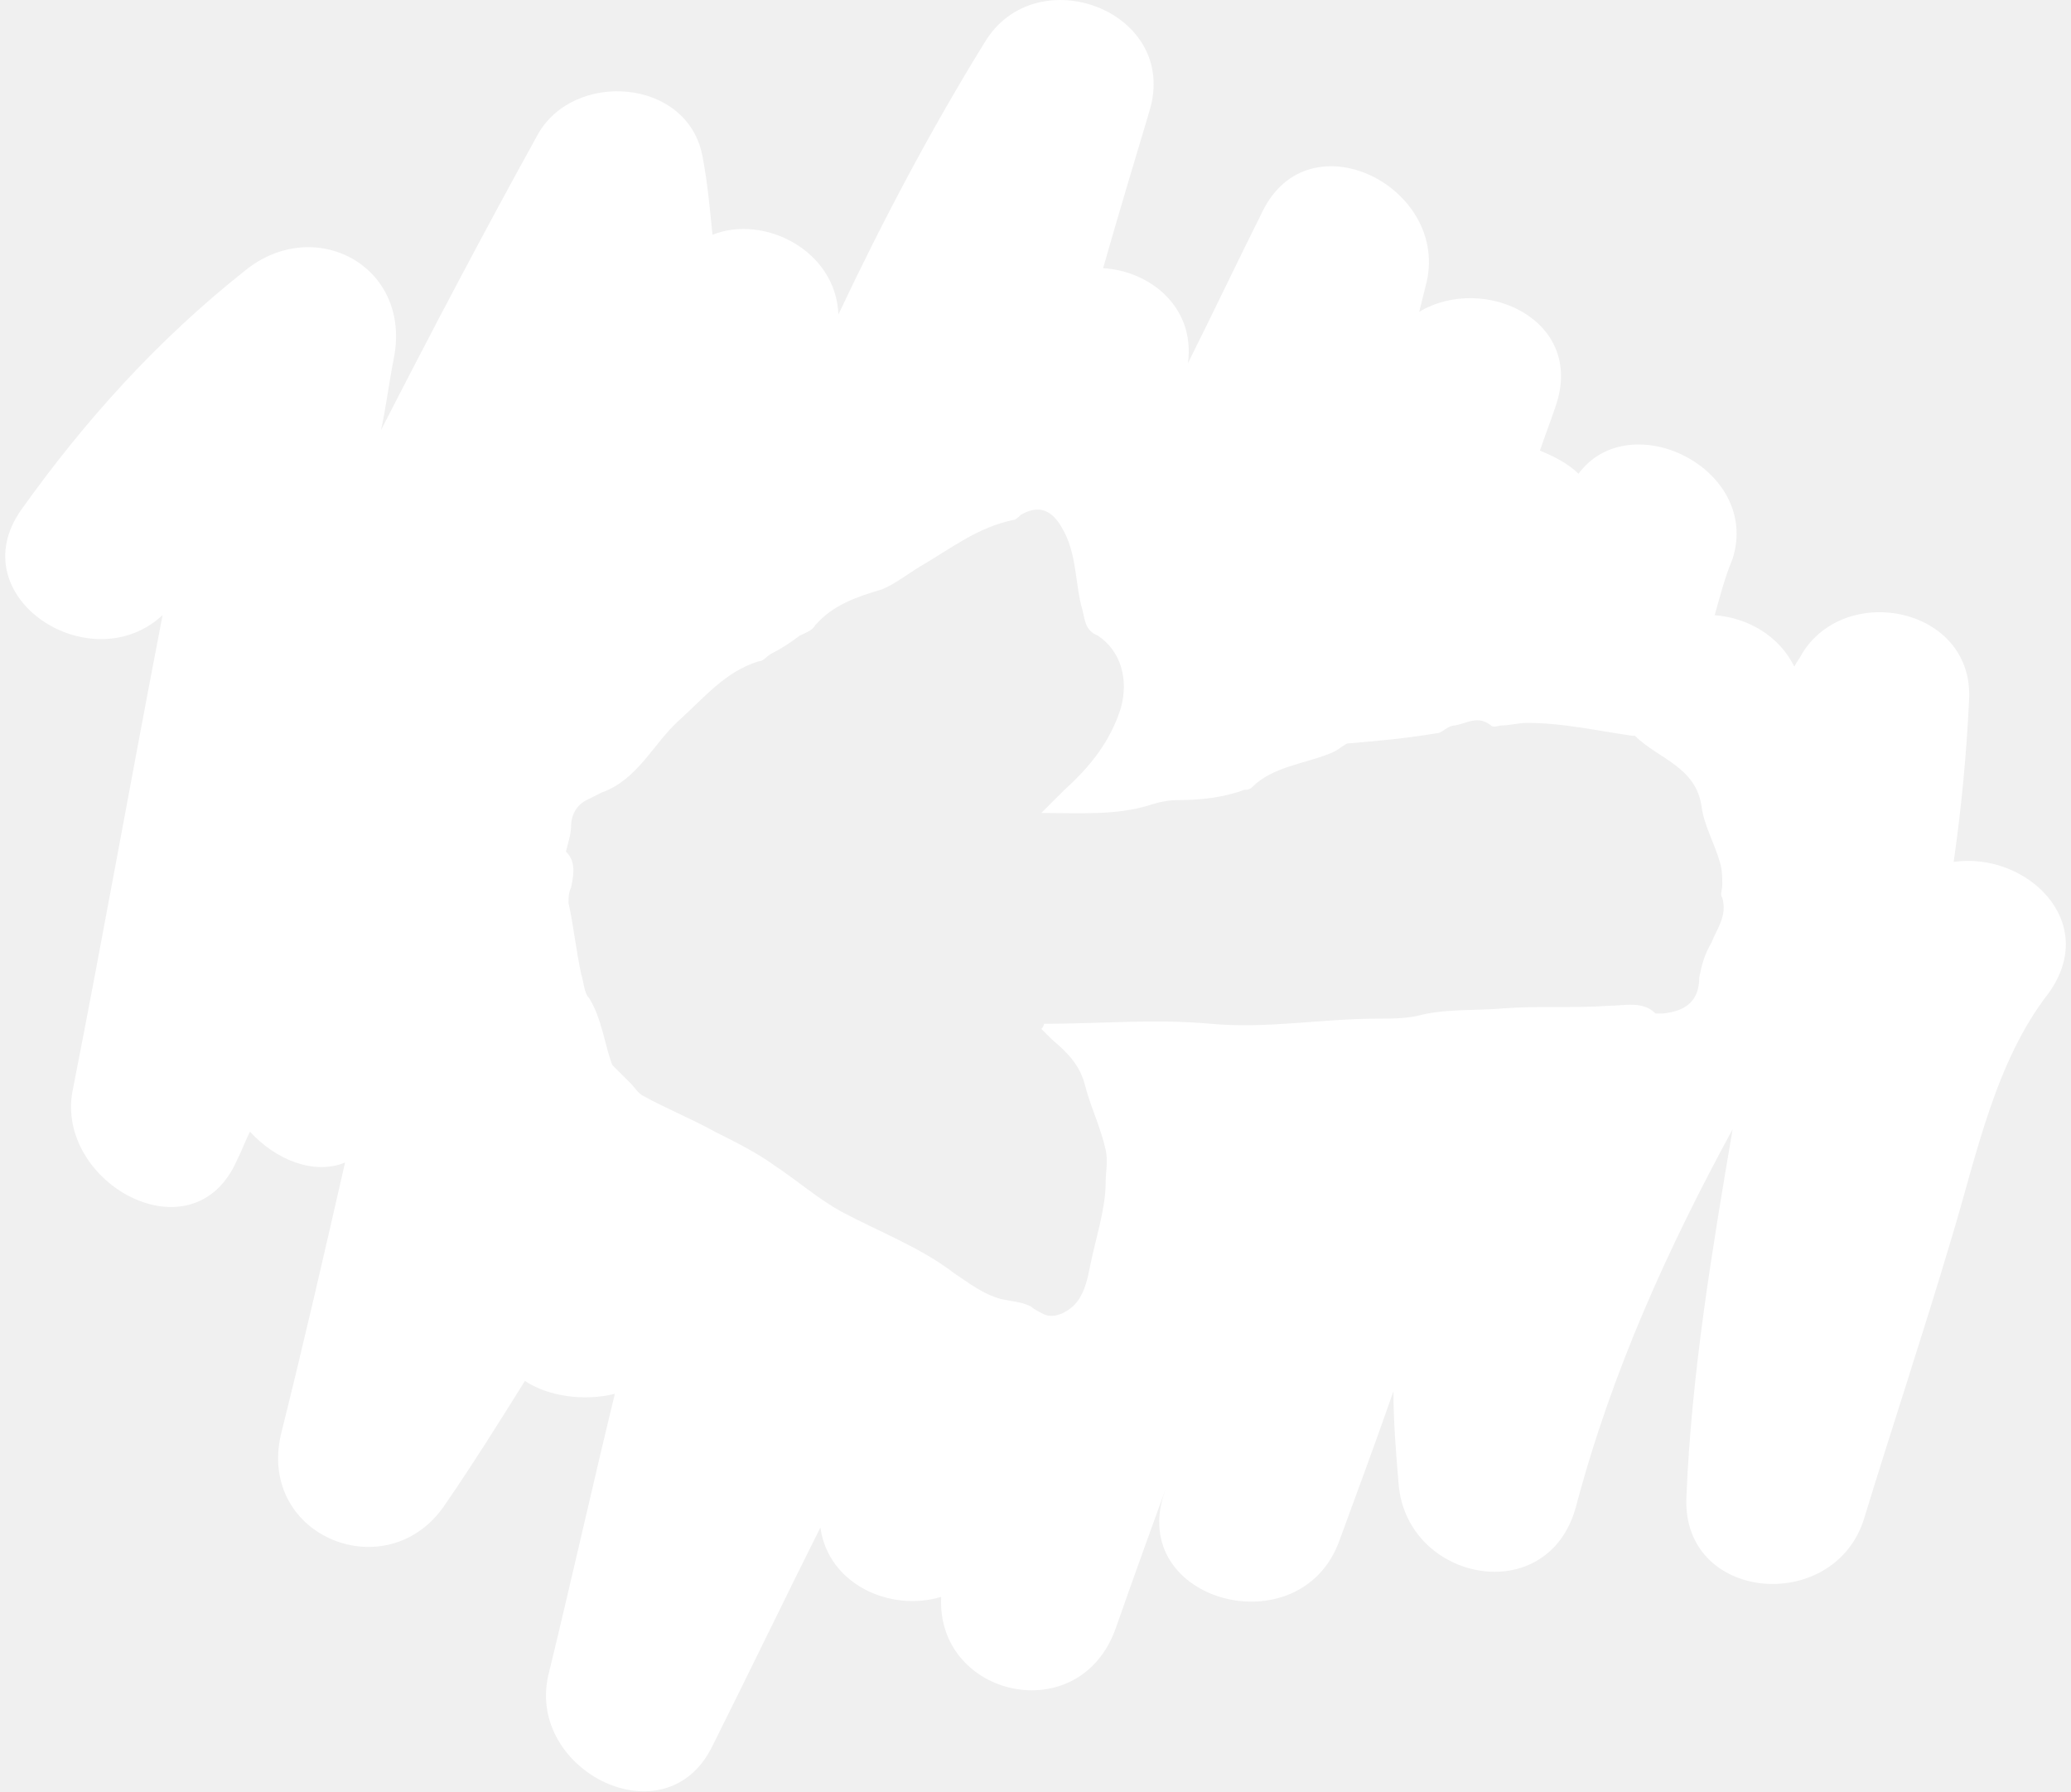
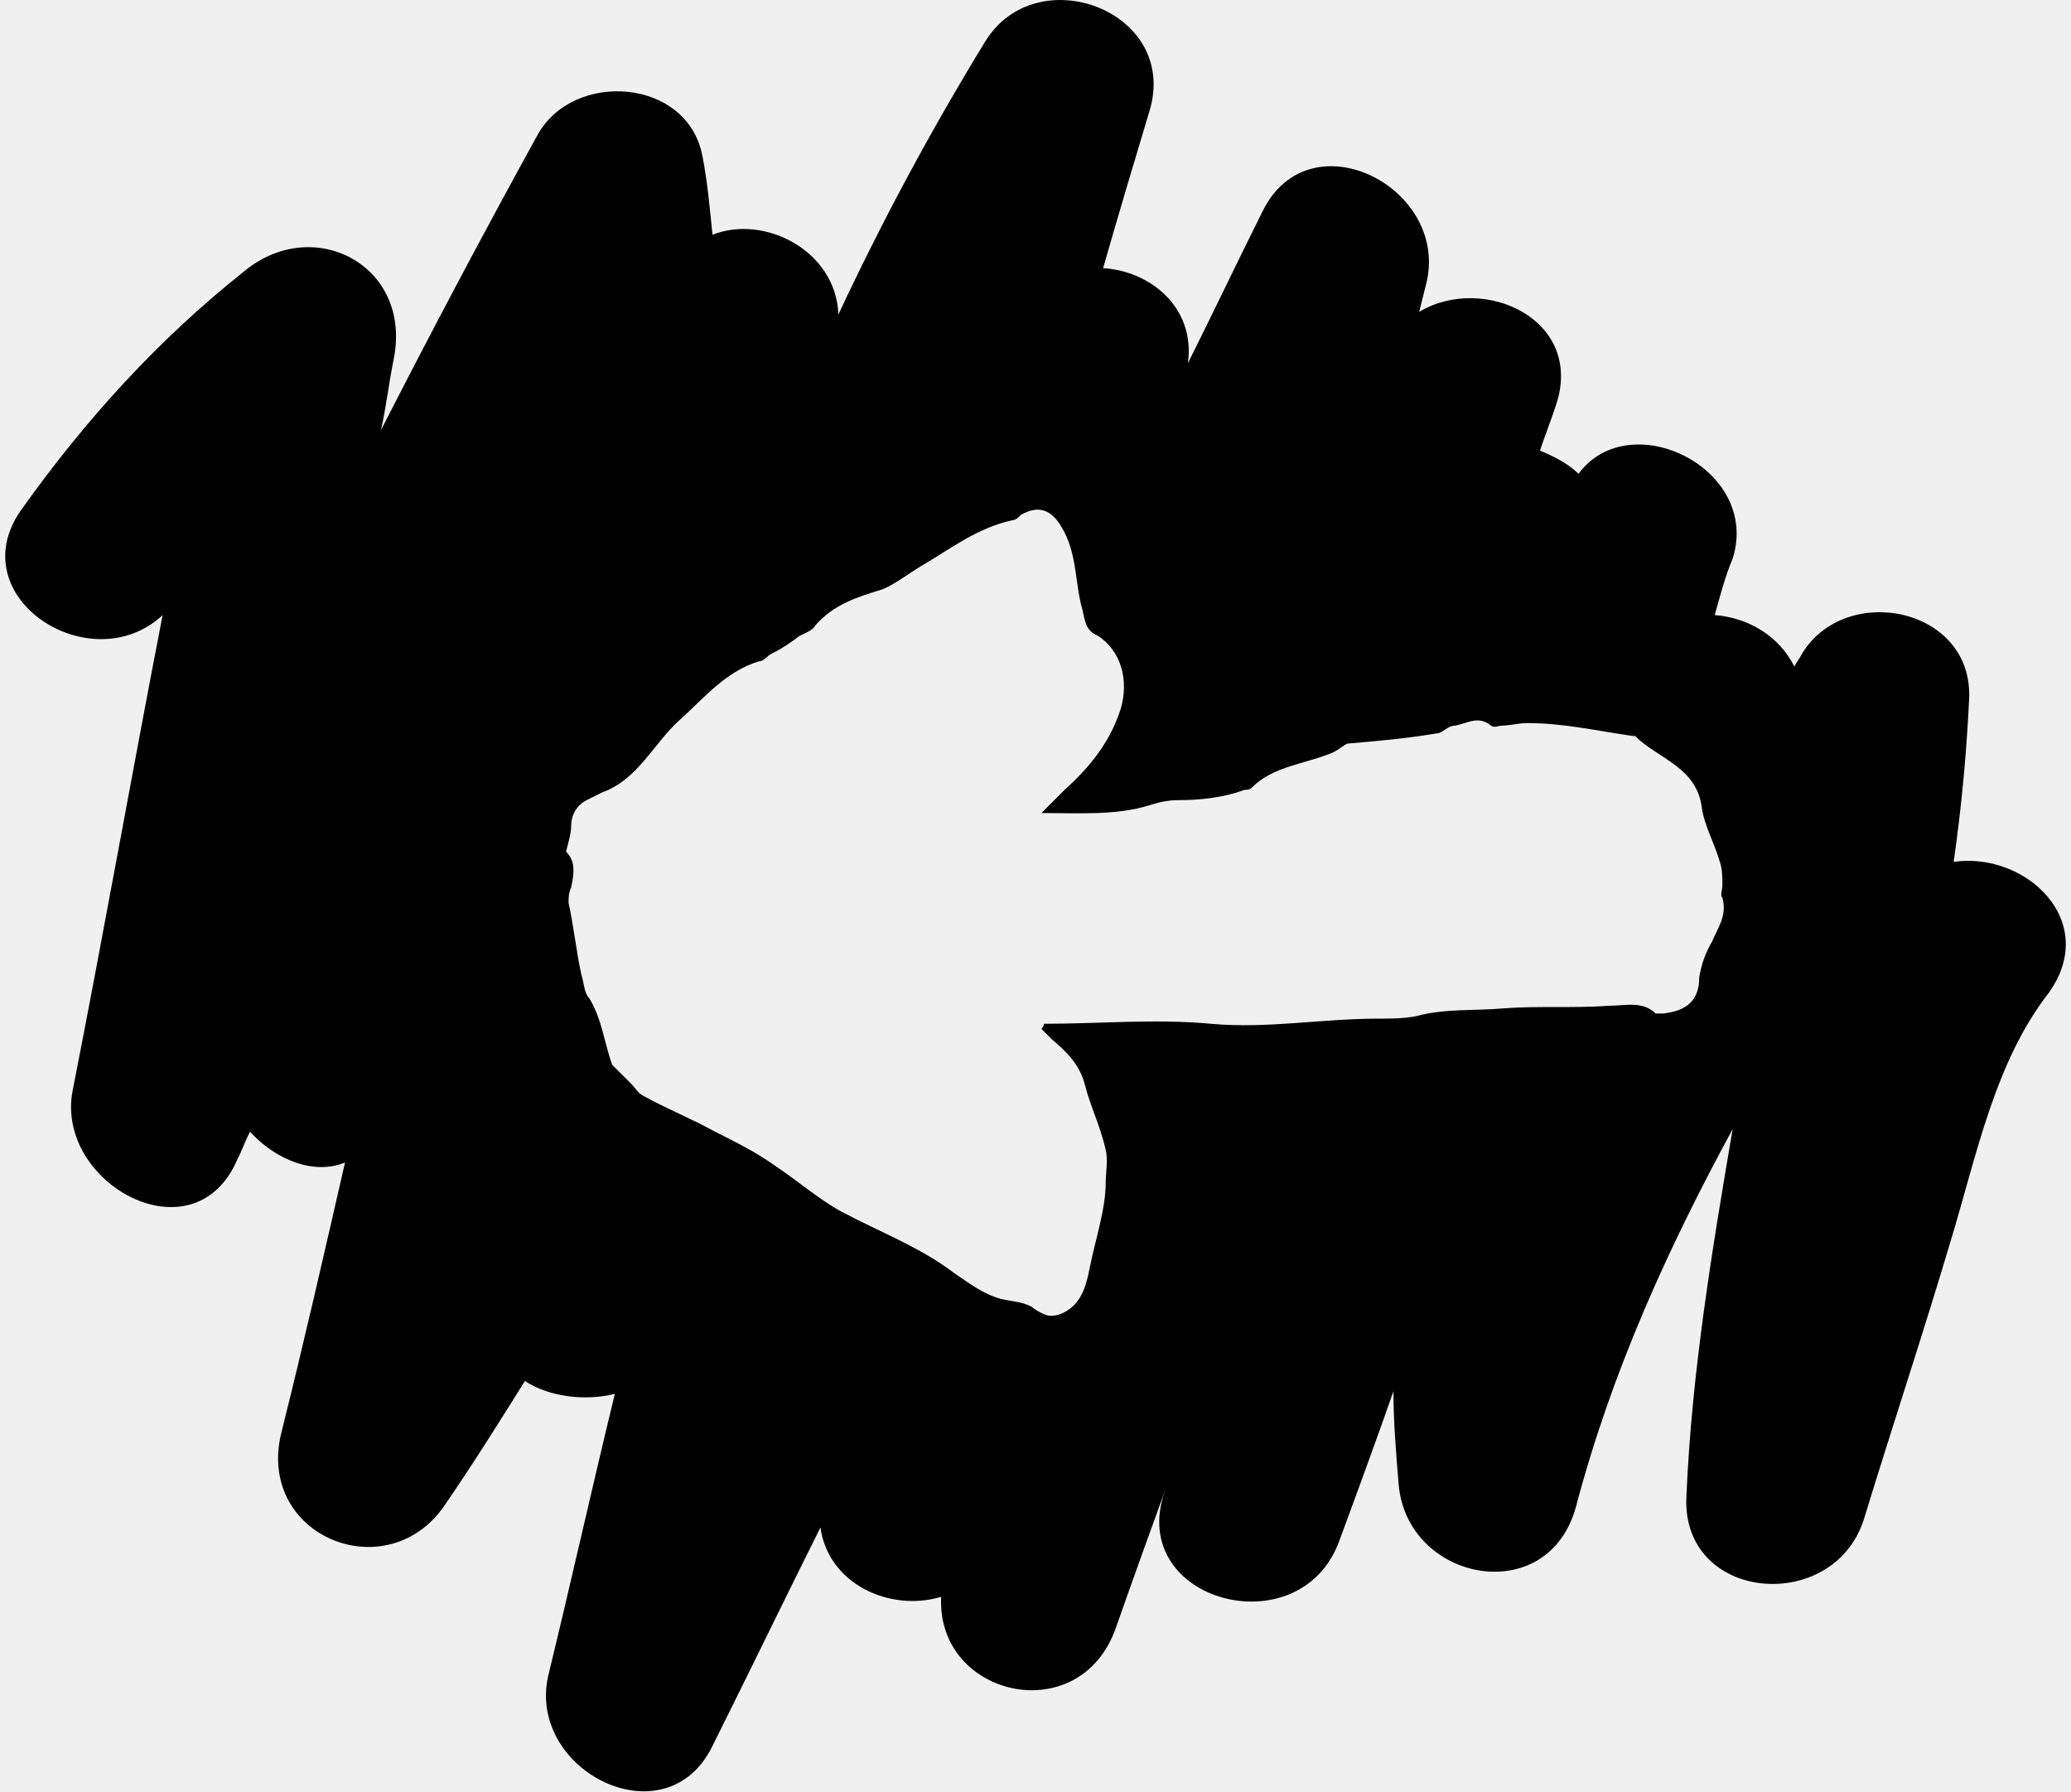
- <svg xmlns="http://www.w3.org/2000/svg" width="37" height="32" viewBox="0 0 37 32" version="1.1" id="svg1510">
-   <defs id="defs1504" />
-   <path style="fill:#ffffff;fill-opacity:1;stroke-width:0.459" class="st12" d="m 34.904,15.396 c 0.138,-0.964 0.23,-1.928 0.275,-2.892 0.092,-1.653 -2.204,-2.112 -2.984,-0.826 -0.046,0.092 -0.092,0.138 -0.138,0.23 -0.275,-0.551 -0.826,-0.872 -1.423,-0.918 0.092,-0.321 0.184,-0.689 0.321,-1.01 C 31.461,8.372 29.119,7.224 28.201,8.463 28.017,8.28 27.742,8.142 27.512,8.05 27.604,7.775 27.696,7.545 27.788,7.27 28.339,5.709 26.502,4.883 25.355,5.571 25.4,5.388 25.446,5.204 25.492,5.02 25.86,3.322 23.38,2.082 22.554,3.781 22.095,4.699 21.682,5.571 21.223,6.489 21.36,5.479 20.534,4.837 19.708,4.791 19.983,3.827 20.259,2.908 20.534,1.99 21.085,0.2 18.514,-0.764 17.596,0.751 16.632,2.312 15.759,3.964 14.979,5.617 14.933,4.469 13.648,3.827 12.729,4.194 12.683,3.735 12.638,3.23 12.546,2.771 12.27,1.393 10.25,1.256 9.608,2.403 8.643,4.148 7.725,5.893 6.807,7.683 6.899,7.27 6.945,6.857 7.037,6.397 7.358,4.745 5.613,3.827 4.374,4.837 2.813,6.076 1.527,7.499 0.38,9.106 c -1.102,1.561 1.24,3.076 2.525,1.882 -0.551,2.846 -1.056,5.693 -1.607,8.493 -0.321,1.653 2.158,3.03 2.938,1.24 0.092,-0.184 0.138,-0.321 0.23,-0.505 0.459,0.505 1.148,0.78 1.699,0.551 -0.367,1.607 -0.735,3.214 -1.148,4.866 -0.413,1.836 1.928,2.755 2.938,1.24 0.505,-0.735 0.964,-1.469 1.423,-2.204 0.413,0.276 1.056,0.367 1.607,0.23 -0.413,1.699 -0.78,3.351 -1.194,5.05 -0.367,1.699 2.112,2.938 2.938,1.24 0.643,-1.286 1.285,-2.617 1.928,-3.902 0.138,1.01 1.24,1.515 2.158,1.24 -0.092,1.79 2.479,2.387 3.122,0.551 0.643,-1.836 1.331,-3.673 1.974,-5.509 0,0 0,0 0,0 -0.367,1.01 -0.735,2.02 -1.102,3.076 -0.689,1.974 2.433,2.8 3.122,0.872 0.321,-0.872 0.643,-1.745 0.964,-2.663 0,0.551 0.046,1.102 0.092,1.653 0.138,1.745 2.663,2.25 3.168,0.413 0.643,-2.433 1.653,-4.637 2.8,-6.749 -0.367,2.158 -0.735,4.361 -0.826,6.565 -0.092,1.882 2.617,2.112 3.168,0.413 0.505,-1.653 1.056,-3.305 1.561,-5.004 0.459,-1.515 0.78,-3.168 1.745,-4.407 0.918,-1.285 -0.413,-2.525 -1.699,-2.341 z m -4.316,1.423 c -0.138,0.23 -0.184,0.413 -0.23,0.643 0,0.413 -0.23,0.597 -0.643,0.643 -0.046,0 -0.092,0 -0.138,0 -0.23,-0.23 -0.551,-0.138 -0.826,-0.138 -0.643,0.046 -1.285,0 -1.882,0.046 -0.505,0.046 -1.056,0 -1.561,0.138 -0.23,0.046 -0.459,0.046 -0.689,0.046 -1.01,0 -1.974,0.184 -2.984,0.092 -1.01,-0.092 -1.974,0 -2.984,0 0,0.046 -0.046,0.092 -0.046,0.092 0.046,0.046 0.138,0.138 0.184,0.184 0.275,0.23 0.505,0.459 0.597,0.826 0.092,0.367 0.275,0.735 0.367,1.148 0.046,0.184 0,0.413 0,0.597 0,0.459 -0.184,1.01 -0.275,1.469 -0.046,0.23 -0.092,0.459 -0.23,0.643 -0.138,0.184 -0.413,0.321 -0.597,0.23 -0.092,-0.046 -0.184,-0.092 -0.23,-0.138 -0.184,-0.092 -0.367,-0.092 -0.551,-0.138 -0.321,-0.092 -0.551,-0.276 -0.826,-0.459 -0.597,-0.459 -1.331,-0.735 -2.02,-1.102 -0.413,-0.23 -0.78,-0.551 -1.194,-0.826 -0.321,-0.23 -0.689,-0.413 -1.056,-0.597 -0.413,-0.23 -0.872,-0.413 -1.285,-0.643 -0.092,-0.046 -0.138,-0.138 -0.23,-0.23 -0.092,-0.092 -0.23,-0.23 -0.321,-0.321 -0.138,-0.367 -0.184,-0.826 -0.413,-1.194 -0.092,-0.092 -0.092,-0.276 -0.138,-0.413 -0.092,-0.413 -0.138,-0.872 -0.23,-1.286 0,-0.092 0,-0.184 0.046,-0.276 0.046,-0.23 0.092,-0.459 -0.092,-0.643 0.046,-0.184 0.092,-0.321 0.092,-0.459 0,-0.184 0.092,-0.367 0.275,-0.459 0.092,-0.046 0.184,-0.092 0.275,-0.138 0.643,-0.23 0.918,-0.872 1.377,-1.286 0.459,-0.413 0.826,-0.872 1.423,-1.056 0.092,0 0.138,-0.092 0.23,-0.138 0.184,-0.092 0.321,-0.184 0.505,-0.321 0.092,-0.046 0.23,-0.092 0.275,-0.184 0.321,-0.367 0.735,-0.505 1.194,-0.643 0.23,-0.092 0.459,-0.275 0.689,-0.413 0.551,-0.321 1.01,-0.689 1.653,-0.826 0.046,0 0.092,-0.046 0.138,-0.092 0.321,-0.184 0.551,-0.092 0.735,0.23 0.275,0.459 0.23,1.01 0.367,1.469 0.046,0.184 0.046,0.367 0.275,0.459 0.413,0.275 0.551,0.78 0.413,1.286 -0.184,0.597 -0.551,1.056 -1.01,1.469 -0.138,0.138 -0.23,0.23 -0.413,0.413 0.689,0 1.331,0.046 1.928,-0.138 0.138,-0.046 0.321,-0.092 0.505,-0.092 0.413,0 0.826,-0.046 1.194,-0.184 0.046,0 0.092,0 0.138,-0.046 0.367,-0.367 0.918,-0.413 1.377,-0.597 0.138,-0.046 0.23,-0.138 0.321,-0.184 0.551,-0.046 1.056,-0.092 1.607,-0.184 0.092,0 0.184,-0.138 0.321,-0.138 0.23,-0.046 0.413,-0.184 0.643,0 0.046,0.046 0.138,0 0.184,0 0.138,0 0.321,-0.046 0.459,-0.046 0.643,0 1.24,0.138 1.882,0.23 0,0 0.046,0 0.046,0 0.413,0.413 1.102,0.551 1.194,1.285 0.046,0.321 0.23,0.643 0.321,0.964 0.046,0.138 0.046,0.276 0.046,0.413 0,0.092 -0.046,0.184 0,0.23 0.092,0.321 -0.092,0.551 -0.184,0.78 z" id="path2628" />
+ <svg xmlns="http://www.w3.org/2000/svg" viewBox="0 0 37 32">
+   <path d="M34.904 15.396a30.8 30.8 0 00.275-2.893c.092-1.652-2.203-2.111-2.984-.826-.046.092-.092.138-.138.23-.275-.551-.826-.873-1.423-.919.092-.32.184-.688.322-1.01.505-1.606-1.837-2.754-2.755-1.514-.184-.184-.46-.322-.689-.414.092-.275.184-.505.276-.78.55-1.561-1.286-2.387-2.433-1.699l.137-.55c.368-1.7-2.112-2.939-2.938-1.24-.459.918-.872 1.79-1.331 2.708.137-1.01-.689-1.652-1.515-1.698.275-.964.55-1.883.826-2.8.55-1.791-2.02-2.755-2.938-1.24a49.63 49.63 0 00-2.617 4.866c-.046-1.148-1.331-1.79-2.25-1.423-.046-.46-.091-.964-.183-1.423-.276-1.378-2.296-1.515-2.938-.368a191.834 191.834 0 00-2.801 5.28c.092-.413.138-.826.23-1.285.32-1.653-1.424-2.571-2.663-1.561C2.813 6.077 1.527 7.499.38 9.107c-1.102 1.56 1.24 3.075 2.525 1.882-.551 2.846-1.056 5.692-1.607 8.493-.322 1.653 2.158 3.03 2.938 1.24.092-.184.138-.322.23-.506.459.505 1.147.78 1.698.551-.367 1.607-.734 3.214-1.147 4.867-.414 1.836 1.928 2.754 2.938 1.24.505-.735.964-1.47 1.423-2.204.413.275 1.056.367 1.607.23-.413 1.698-.78 3.35-1.194 5.05-.367 1.698 2.112 2.937 2.938 1.239.643-1.286 1.286-2.617 1.929-3.903.137 1.01 1.24 1.515 2.157 1.24-.091 1.79 2.48 2.387 3.122.55.643-1.835 1.332-3.672 1.974-5.508-.367 1.01-.734 2.02-1.102 3.076-.688 1.974 2.434 2.8 3.122.872.322-.872.643-1.745.964-2.663 0 .551.046 1.102.092 1.653.138 1.745 2.663 2.25 3.168.413.643-2.433 1.653-4.637 2.8-6.749-.367 2.158-.734 4.362-.826 6.566-.092 1.882 2.617 2.111 3.168.413.505-1.653 1.056-3.306 1.56-5.004.46-1.515.781-3.168 1.745-4.408.919-1.285-.413-2.525-1.698-2.341zm-4.316 1.423a1.81 1.81 0 00-.23.643c0 .413-.229.597-.642.643h-.138c-.23-.23-.55-.138-.826-.138-.643.046-1.286 0-1.882.046-.505.046-1.056 0-1.561.138-.23.046-.46.046-.689.046-1.01 0-1.974.183-2.984.092-1.01-.093-1.974 0-2.984 0 0 .045-.046.091-.046.091l.183.184c.276.23.505.46.597.826.092.368.276.735.368 1.148.045.184 0 .413 0 .597 0 .46-.184 1.01-.276 1.47-.046.229-.092.458-.23.642-.137.184-.413.321-.596.23a1.01 1.01 0 01-.23-.138c-.183-.092-.367-.092-.55-.138-.322-.092-.552-.275-.827-.46-.597-.458-1.331-.734-2.02-1.1-.413-.23-.78-.552-1.194-.827-.321-.23-.688-.413-1.056-.597-.413-.23-.872-.413-1.285-.643-.092-.046-.138-.138-.23-.23l-.321-.32c-.138-.368-.184-.827-.413-1.194-.092-.092-.092-.276-.138-.414-.092-.413-.138-.872-.23-1.285 0-.092 0-.184.046-.276.046-.23.092-.459-.091-.642.045-.184.091-.322.091-.46 0-.183.092-.367.276-.458l.275-.138c.643-.23.918-.872 1.378-1.286.459-.413.826-.872 1.423-1.056.092 0 .137-.092.23-.137.183-.092.32-.184.504-.322.092-.046.23-.092.276-.183.321-.368.734-.505 1.193-.643.23-.092.46-.275.69-.413.55-.322 1.01-.689 1.652-.827.046 0 .092-.046.138-.092.32-.183.55-.092.734.23.276.459.23 1.01.367 1.469.046.184.046.367.276.46.413.275.55.78.413 1.285-.184.596-.55 1.056-1.01 1.469l-.413.413c.688 0 1.331.046 1.928-.138.138-.046.321-.092.505-.092.413 0 .826-.046 1.194-.184.046 0 .092 0 .137-.045.368-.368.919-.414 1.378-.597.137-.046.23-.138.321-.184.551-.046 1.056-.092 1.607-.184.092 0 .184-.137.321-.137.23-.046.413-.184.643 0 .046.046.138 0 .184 0 .137 0 .321-.046.459-.046.642 0 1.24.137 1.882.23h.046c.413.412 1.102.55 1.194 1.285.046.321.23.642.321.964.046.137.046.275.046.413 0 .092-.046.184 0 .23.092.32-.092.55-.184.78z" />
</svg>
